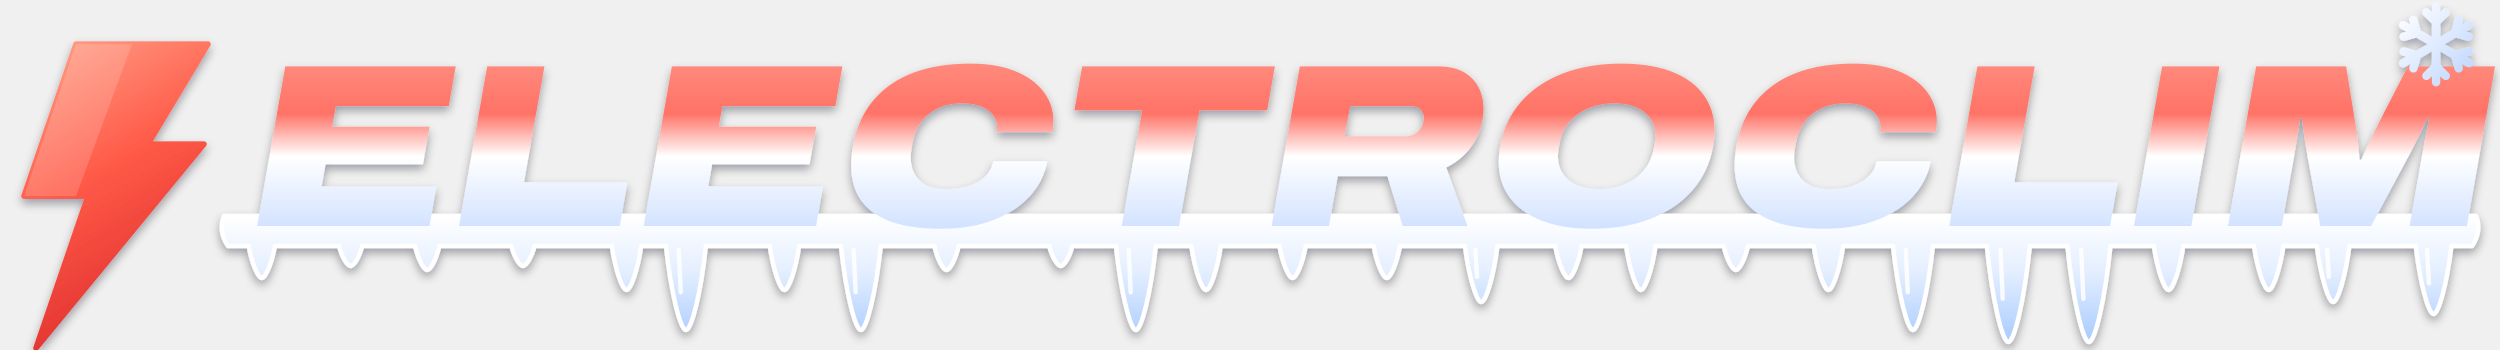
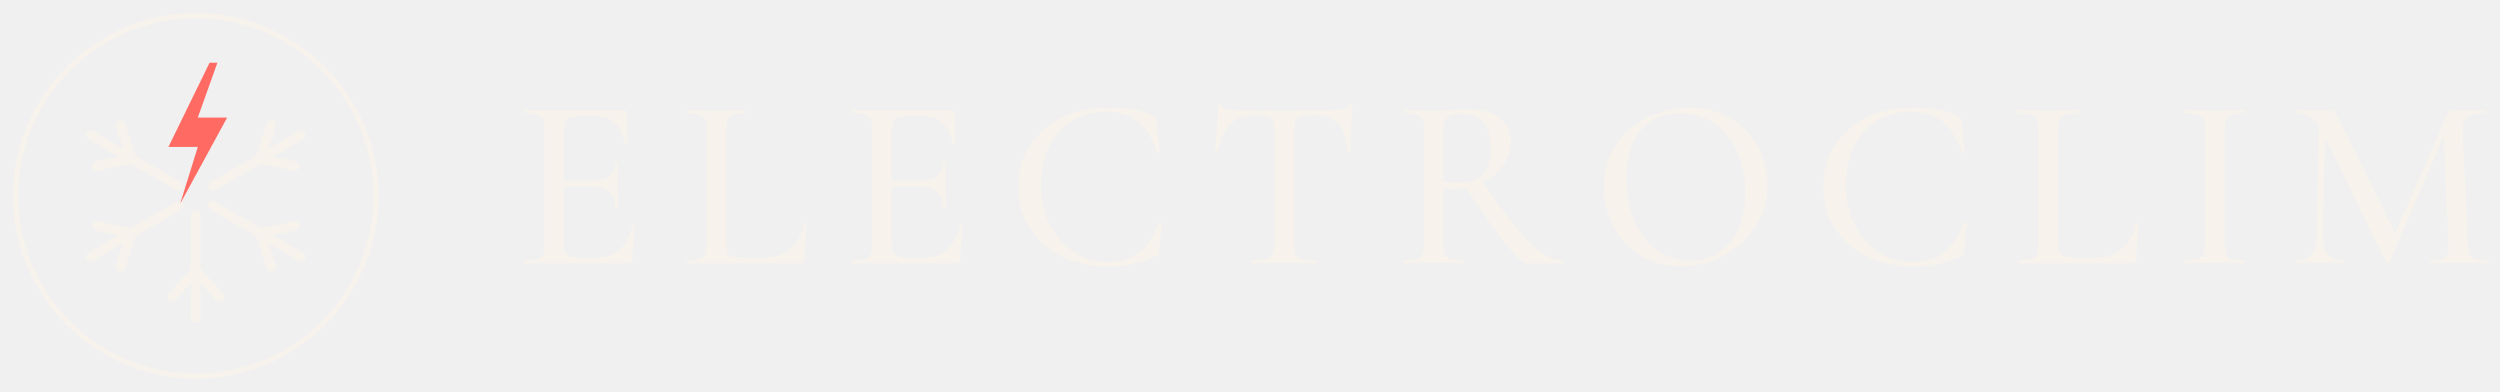
- <svg xmlns="http://www.w3.org/2000/svg" viewBox="0 7.5 625.1 87.5" width="1250" height="175">
-   <defs>
-     <linearGradient id="gb" x1="0" y1="0" x2=".35" y2="1">
-       <stop offset="0" stop-color="#FFA38A" />
-       <stop offset=".5" stop-color="#FF5A48" />
-       <stop offset="1" stop-color="#E0312F" />
-     </linearGradient>
-     <linearGradient id="gl" gradientUnits="userSpaceOnUse" x1="0" y1="22.5" x2="0" y2="64.0">
-       <stop offset="0" stop-color="#FF8C7E" />
-       <stop offset=".32" stop-color="#FF7266" />
-       <stop offset=".58" stop-color="#FFFFFF" />
-       <stop offset="1" stop-color="#D3E3FF" />
-     </linearGradient>
-     <linearGradient id="gi" x1="0" y1="0" x2="0" y2="1">
-       <stop offset="0" stop-color="#FFFFFF" />
-       <stop offset=".45" stop-color="#E3EEFF" />
-       <stop offset="1" stop-color="#A9CBFF" />
-     </linearGradient>
-     <linearGradient id="gf" x1="0" y1="0" x2="1" y2="1">
-       <stop offset="0" stop-color="#FFFFFF" />
-       <stop offset="1" stop-color="#BFD6FF" />
-     </linearGradient>
-     <filter id="sh" x="-5%" y="-10%" width="110%" height="140%">
-       <feDropShadow dx="0" dy="1.2" stdDeviation="1.2" flood-color="#000814" flood-opacity="0.35" />
-     </filter>
-   </defs>
-   <g filter="url(#sh)">
-     <path d="M56.00 61.50Q54.50 65.25 57.00 69.00L62.17 69.00C62.96 73.40 64.53 77.00 65.46 77.00C66.38 77.00 67.96 73.40 68.75 69.00L84.77 69.00C85.46 71.75 86.86 74.00 87.67 74.00C88.48 74.00 89.87 71.75 90.57 69.00L103.78 69.00C104.51 72.30 105.96 75.00 106.81 75.00C107.66 75.00 109.12 72.30 109.84 69.00L127.86 69.00C128.55 71.75 129.95 74.00 130.76 74.00C131.57 74.00 132.96 71.75 133.66 69.00L152.98 69.00C153.86 75.05 155.63 80.00 156.66 80.00C157.69 80.00 159.45 75.05 160.34 69.00L166.53 69.00C167.73 80.55 170.12 90.00 171.51 90.00C172.91 90.00 175.30 80.55 176.49 69.00L192.46 69.00C193.34 75.05 195.11 80.00 196.14 80.00C197.17 80.00 198.94 75.05 199.82 69.00L210.27 69.00C211.46 80.55 213.85 90.00 215.25 90.00C216.64 90.00 219.03 80.55 220.23 69.00L233.63 69.00C234.36 72.30 235.81 75.00 236.66 75.00C237.51 75.00 238.96 72.30 239.69 69.00L262.34 69.00C263.04 71.75 264.43 74.00 265.24 74.00C266.06 74.00 267.45 71.75 268.14 69.00L279.03 69.00C280.23 80.55 282.62 90.00 284.01 90.00C285.41 90.00 287.80 80.55 288.99 69.00L297.88 69.00C298.76 75.05 300.53 80.00 301.56 80.00C302.59 80.00 304.36 75.05 305.24 69.00L319.90 69.00C320.69 73.40 322.27 77.00 323.19 77.00C324.12 77.00 325.69 73.40 326.48 69.00L343.46 69.00C344.25 73.40 345.83 77.00 346.75 77.00C347.67 77.00 349.25 73.40 350.04 69.00L366.29 69.00C367.27 76.70 369.22 83.00 370.36 83.00C371.50 83.00 373.46 76.70 374.43 69.00L388.88 69.00C389.67 73.40 391.25 77.00 392.17 77.00C393.10 77.00 394.68 73.40 395.46 69.00L406.59 69.00C407.47 75.05 409.24 80.00 410.27 80.00C411.30 80.00 413.07 75.05 413.95 69.00L431.00 69.00C431.72 72.30 433.18 75.00 434.03 75.00C434.88 75.00 436.33 72.30 437.06 69.00L453.50 69.00C454.39 75.05 456.15 80.00 457.18 80.00C458.21 80.00 459.98 75.05 460.86 69.00L473.33 69.00C474.53 80.55 476.92 90.00 478.31 90.00C479.70 90.00 482.10 80.55 483.29 69.00L496.79 69.00C498.08 82.20 500.65 93.00 502.16 93.00C503.66 93.00 506.24 82.20 507.53 69.00L516.95 69.00C518.24 82.20 520.82 93.00 522.32 93.00C523.83 93.00 526.40 82.20 527.69 69.00L538.55 69.00C539.44 75.05 541.20 80.00 542.23 80.00C543.26 80.00 545.03 75.05 545.91 69.00L563.59 69.00C564.47 75.05 566.24 80.00 567.27 80.00C568.30 80.00 570.06 75.05 570.95 69.00L579.30 69.00C580.28 76.70 582.23 83.00 583.37 83.00C584.51 83.00 586.46 76.70 587.44 69.00L604.03 69.00C605.10 78.35 607.24 86.00 608.49 86.00C609.73 86.00 611.87 78.35 612.95 69.00L618.12 69.00Q620.62 65.25 619.12 61.50Z" fill="url(#gi)" stroke="#FFFFFF" stroke-width="1.1" stroke-linejoin="round" />
-     <path d="M169.72 70.00L170.22 80.55M213.45 70.00L213.95 80.55M282.22 70.00L282.72 80.55M368.90 70.00L369.31 76.70M476.52 70.00L477.02 80.55M500.23 70.00L500.76 82.20M520.39 70.00L520.93 82.20M581.90 70.00L582.31 76.70M606.88 70.00L607.33 78.35" stroke="#fff" stroke-width="1.1" stroke-linecap="round" opacity=".85" />
-     <path d="M64.292 64.0 71.328 24.096H113.958L112.209 34.014H83.963L83.053 39.176H107.413L105.756 48.572H81.396L80.425 54.082H109.135L107.386 64.0ZM114.772 64.0 121.808 24.096H136.134L131.031 53.038H156.899L154.966 64.0ZM160.96 64.0 167.996 24.096H210.626L208.877 34.014H180.631L179.721 39.176H204.081L202.424 48.572H178.064L177.093 54.082H205.803L204.054 64.0ZM235.271 64.696Q226.629 64.696 221.359 62.347Q216.09 59.998 214.085 55.416Q212.08 50.834 213.276 44.048Q215.025 34.13 222.525 28.765Q230.025 23.4 242.669 23.4Q249.629 23.4 254.523 25.575Q259.418 27.75 261.725 31.607Q264.032 35.464 263.142 40.51H249.222Q249.59 38.422 248.658 36.798Q247.727 35.174 245.686 34.246Q243.646 33.318 240.688 33.318Q236.976 33.318 234.334 34.652Q231.692 35.986 230.162 38.248Q228.632 40.51 228.141 43.294L227.885 44.744Q227.415 47.412 228.142 49.703Q228.869 51.994 230.944 53.386Q233.018 54.778 236.614 54.778Q239.92 54.778 242.422 53.908Q244.925 53.038 246.448 51.472Q247.971 49.906 248.339 47.818H261.853Q260.994 52.69 257.506 56.518Q254.018 60.346 248.357 62.521Q242.695 64.696 235.271 64.696ZM280.48 64.0 285.583 35.058H268.647L270.58 24.096H318.778L316.845 35.058H299.909L294.806 64.0ZM317.968 64.0 325.004 24.096H359.572Q364.038 24.096 366.698 25.952Q369.358 27.808 370.334 30.824Q371.31 33.84 370.696 37.32Q369.991 41.322 367.675 44.425Q365.358 47.528 361.609 49.384L366.92 64.0H350.738L346.905 51.53H334.493L332.294 64.0ZM336.242 41.612H351.438Q353.062 41.612 354.343 40.597Q355.624 39.582 355.941 37.784Q356.155 36.566 355.782 35.725Q355.408 34.884 354.644 34.449Q353.879 34.014 352.777 34.014H337.581ZM398.079 64.696Q389.901 64.696 384.367 62.202Q378.833 59.708 376.398 55.097Q373.963 50.486 375.098 44.048Q376.233 37.61 380.299 32.97Q384.366 28.33 390.774 25.865Q397.183 23.4 405.361 23.4Q413.597 23.4 419.107 25.865Q424.618 28.33 427.047 32.97Q429.477 37.61 428.342 44.048Q427.207 50.486 423.146 55.097Q419.085 59.708 412.7 62.202Q406.315 64.696 398.079 64.696ZM399.828 54.778Q402.554 54.778 404.886 54.053Q407.218 53.328 409.024 51.965Q410.83 50.602 411.97 48.746Q413.109 46.89 413.498 44.686L413.743 43.294Q414.132 41.09 413.642 39.263Q413.152 37.436 411.821 36.102Q410.49 34.768 408.414 34.043Q406.338 33.318 403.612 33.318Q400.886 33.318 398.554 34.043Q396.222 34.768 394.421 36.102Q392.62 37.436 391.486 39.263Q390.352 41.09 389.963 43.294L389.718 44.686Q389.329 46.89 389.814 48.746Q390.298 50.602 391.624 51.965Q392.95 53.328 395.026 54.053Q397.102 54.778 399.828 54.778ZM456.157 64.696Q447.515 64.696 442.245 62.347Q436.976 59.998 434.971 55.416Q432.966 50.834 434.162 44.048Q435.911 34.13 443.411 28.765Q450.911 23.4 463.555 23.4Q470.515 23.4 475.409 25.575Q480.304 27.75 482.611 31.607Q484.918 35.464 484.028 40.51H470.108Q470.476 38.422 469.544 36.798Q468.613 35.174 466.572 34.246Q464.532 33.318 461.574 33.318Q457.862 33.318 455.22 34.652Q452.578 35.986 451.048 38.248Q449.518 40.51 449.027 43.294L448.771 44.744Q448.301 47.412 449.028 49.703Q449.755 51.994 451.83 53.386Q453.904 54.778 457.5 54.778Q460.806 54.778 463.308 53.908Q465.811 53.038 467.334 51.472Q468.857 49.906 469.225 47.818H482.739Q481.88 52.69 478.392 56.518Q474.904 60.346 469.243 62.521Q463.581 64.696 456.157 64.696ZM487.388 64.0 494.424 24.096H508.75L503.647 53.038H529.515L527.582 64.0ZM533.576 64.0 540.612 24.096H554.938L547.902 64.0ZM557.086 64.0 564.122 24.096H586.626L588.979 38.712Q589.228 39.93 589.411 41.525Q589.594 43.12 589.747 44.715Q589.901 46.31 589.987 47.47H590.393Q590.877 46.368 591.578 44.86Q592.279 43.352 593.063 41.699Q593.848 40.046 594.547 38.712L602.054 24.096H623.862L616.826 64.0H602.5L605.568 46.6Q605.824 45.15 606.16 43.41Q606.495 41.67 606.85 39.988Q607.205 38.306 607.419 37.088H606.955Q606.314 38.422 605.451 40.191Q604.588 41.96 603.736 43.671Q602.883 45.382 602.204 46.6L592.872 64.0H580.17L576.974 46.6Q576.663 44.744 576.377 42.917Q576.09 41.09 575.897 39.553Q575.704 38.016 575.577 37.088H575.113Q575.008 38.016 574.766 39.553Q574.524 41.09 574.231 42.917Q573.937 44.744 573.61 46.6L570.542 64.0Z" fill="url(#gl)" />
-     <path d="M609.12 18.53L609.12 9.03M609.12 13.02L606.70 10.60M609.12 13.02L611.54 10.60M609.12 18.53L617.35 13.78M613.89 15.78L614.77 12.47M613.89 15.78L617.19 16.66M609.12 18.53L617.35 23.28M613.89 21.29L617.19 20.40M613.89 21.29L614.77 24.59M609.12 18.53L609.12 28.03M609.12 24.04L611.54 26.46M609.12 24.04L606.70 26.46M609.12 18.53L600.89 23.28M604.35 21.29L603.46 24.59M604.35 21.29L601.04 20.40M609.12 18.53L600.89 13.78M604.35 15.78L601.04 16.66M604.35 15.78L603.46 12.47" stroke="url(#gf)" stroke-width="2.1" stroke-linecap="round" fill="none" />
-     <path d="M19.00 18.53L52.00 18.53L37.00 43.53L51.00 43.53L9.00 94.53L22.00 56.53L6.00 56.53Z" fill="url(#gb)" stroke="url(#gb)" stroke-width="1.40" stroke-linejoin="round" />
-     <path d="M19.00 18.53L33.00 18.53L19.00 56.53L6.00 56.53Z" fill="#fff" opacity=".16" />
+ <svg xmlns="http://www.w3.org/2000/svg" viewBox="0 0 408.5 64" width="1225" height="192">
+   <g transform="translate(0 0) scale(0.64)">
+     <circle cx="50" cy="50" r="46" fill="none" stroke="#F7F3EC" stroke-width="1.32" />
+     <path d="M54.33 47.50L76.85 34.50M66.45 40.50L69.24 31.94M66.45 40.50L75.26 42.37M45.67 47.50L23.15 34.50M33.55 40.50L24.74 42.37M33.55 40.50L30.76 31.94M45.67 52.50L23.15 65.50M33.55 59.50L30.76 68.06M33.55 59.50L24.74 57.63M50.00 55.00L50.00 81.00M50.00 69.00L56.02 75.69M50.00 69.00L43.98 75.69M54.33 52.50L76.85 65.50M66.45 59.50L75.26 57.63M66.45 59.50L69.24 68.06" stroke="#F7F3EC" stroke-width="2.4" stroke-linecap="round" fill="none" />
+     <path d="M53.5 16L43 37.5H50.5L46 52L58 30H50.5L55.5 16Z" fill="#FF6B63" />
  </g>
+   <path d="M102.76 43.0H85.72Q85.6 43.0 85.6 42.76Q85.6 42.52 85.72 42.52Q87.08 42.52 87.78 42.32Q88.48 42.12 88.72 41.52Q88.96 40.92 88.96 39.76V21.24Q88.96 20.08 88.72 19.5Q88.48 18.92 87.78 18.7Q87.08 18.48 85.72 18.48Q85.6 18.48 85.6 18.24Q85.6 18.0 85.72 18.0H102.04Q102.44 18.0 102.44 18.36L102.52 23.4Q102.52 23.52 102.3 23.54Q102.08 23.56 102.04 23.44Q101.76 21.24 100.48 20.1Q99.2 18.96 97.12 18.96H95.08Q93.88 18.96 93.24 19.16Q92.6 19.36 92.36 19.9Q92.12 20.44 92.12 21.4V39.6Q92.12 40.56 92.34 41.1Q92.56 41.64 93.16 41.86Q93.76 42.08 94.84 42.08H97.48Q99.76 42.08 101.24 40.74Q102.72 39.4 103.28 36.92Q103.28 36.8 103.52 36.84Q103.76 36.88 103.76 37.0Q103.6 38.08 103.48 39.6Q103.36 41.12 103.36 42.4Q103.36 43.0 102.76 43.0ZM100.52 33.8Q100.52 32.08 99.54 31.26Q98.56 30.44 96.4 30.44H90.6V29.52H96.52Q98.56 29.52 99.52 28.82Q100.48 28.12 100.48 26.64Q100.48 26.56 100.7 26.56Q100.92 26.56 100.92 26.64Q100.92 27.88 100.9 28.56Q100.88 29.24 100.88 30.0Q100.88 30.92 100.94 31.84Q101.0 32.76 101.0 33.8Q101.0 33.88 100.76 33.88Q100.52 33.88 100.52 33.8ZM118.64 21.28V39.6Q118.64 40.64 118.86 41.18Q119.08 41.72 119.7 41.9Q120.32 42.08 121.56 42.08H124.96Q127.56 42.08 129.2 40.56Q130.84 39.04 131.36 36.52Q131.36 36.4 131.58 36.42Q131.8 36.44 131.8 36.56Q131.68 37.72 131.56 39.36Q131.44 41.0 131.44 42.4Q131.44 43.0 130.84 43.0H112.2Q112.12 43.0 112.12 42.76Q112.12 42.52 112.2 42.52Q113.6 42.52 114.3 42.32Q115.0 42.12 115.24 41.52Q115.48 40.92 115.48 39.76V21.24Q115.48 20.08 115.24 19.5Q115.0 18.92 114.3 18.7Q113.6 18.48 112.2 18.48Q112.12 18.48 112.12 18.24Q112.12 18.0 112.2 18.0Q113.16 18.0 114.42 18.06Q115.68 18.12 117.04 18.12Q118.48 18.12 119.7 18.06Q120.92 18.0 121.88 18.0Q121.96 18.0 121.96 18.24Q121.96 18.48 121.88 18.48Q120.48 18.48 119.8 18.7Q119.12 18.92 118.88 19.52Q118.64 20.12 118.64 21.28ZM156.32 43.0H139.28Q139.16 43.0 139.16 42.76Q139.16 42.52 139.28 42.52Q140.64 42.52 141.34 42.32Q142.04 42.12 142.28 41.52Q142.52 40.92 142.52 39.76V21.24Q142.52 20.08 142.28 19.5Q142.04 18.92 141.34 18.7Q140.64 18.48 139.28 18.48Q139.16 18.48 139.16 18.24Q139.16 18.0 139.28 18.0H155.6Q156.0 18.0 156.0 18.36L156.08 23.4Q156.08 23.52 155.86 23.54Q155.64 23.56 155.6 23.44Q155.32 21.24 154.04 20.1Q152.76 18.96 150.68 18.96H148.64Q147.44 18.96 146.8 19.16Q146.16 19.36 145.92 19.9Q145.68 20.44 145.68 21.4V39.6Q145.68 40.56 145.9 41.1Q146.12 41.64 146.72 41.86Q147.32 42.08 148.4 42.08H151.04Q153.32 42.08 154.8 40.74Q156.28 39.4 156.84 36.92Q156.84 36.8 157.08 36.84Q157.32 36.88 157.32 37.0Q157.16 38.08 157.04 39.6Q156.92 41.12 156.92 42.4Q156.92 43.0 156.32 43.0ZM154.08 33.8Q154.08 32.08 153.1 31.26Q152.12 30.44 149.96 30.44H144.16V29.52H150.08Q152.12 29.52 153.08 28.82Q154.04 28.12 154.04 26.64Q154.04 26.56 154.26 26.56Q154.48 26.56 154.48 26.64Q154.48 27.88 154.46 28.56Q154.44 29.24 154.44 30.0Q154.44 30.92 154.5 31.84Q154.56 32.76 154.56 33.8Q154.56 33.88 154.32 33.88Q154.08 33.88 154.08 33.8ZM181.08 17.56Q182.6 17.56 183.9 17.7Q185.2 17.84 186.34 18.16Q187.48 18.48 188.52 19.0Q188.84 19.12 188.9 19.26Q188.96 19.4 189.0 19.88L189.52 24.92Q189.52 25.0 189.3 25.06Q189.08 25.12 189.04 24.96Q188.04 21.64 186.0 19.94Q183.96 18.24 180.8 18.24Q177.6 18.24 175.2 19.72Q172.8 21.2 171.44 23.9Q170.08 26.6 170.08 30.28Q170.08 33.0 170.92 35.28Q171.76 37.56 173.26 39.26Q174.76 40.96 176.74 41.88Q178.72 42.8 181.0 42.8Q184.2 42.8 186.18 41.2Q188.16 39.6 189.36 36.32Q189.44 36.2 189.64 36.24Q189.84 36.28 189.84 36.4L189.4 40.96Q189.36 41.44 189.26 41.56Q189.16 41.68 188.88 41.84Q186.84 42.76 184.98 43.14Q183.12 43.52 181.0 43.52Q176.76 43.52 173.46 41.86Q170.16 40.2 168.28 37.26Q166.4 34.32 166.4 30.44Q166.4 27.56 167.5 25.2Q168.6 22.84 170.6 21.12Q172.6 19.4 175.26 18.48Q177.92 17.56 181.08 17.56ZM204.96 18.8Q202.48 18.8 201.08 20.18Q199.68 21.56 199.0 24.6Q198.96 24.68 198.74 24.68Q198.52 24.68 198.52 24.56Q198.6 24.04 198.7 23.08Q198.8 22.12 198.88 21.0Q198.96 19.88 199.02 18.84Q199.08 17.8 199.08 17.12Q199.08 16.92 199.32 16.92Q199.56 16.92 199.56 17.12Q199.56 17.52 199.96 17.7Q200.36 17.88 200.88 17.94Q201.4 18.0 201.76 18.0Q205.2 18.12 209.8 18.12Q212.6 18.12 214.28 18.06Q215.96 18.0 217.52 18.0Q218.88 18.0 219.62 17.82Q220.36 17.64 220.56 17.0Q220.6 16.84 220.82 16.84Q221.04 16.84 221.04 17.0Q220.96 17.6 220.9 18.68Q220.84 19.76 220.78 20.92Q220.72 22.08 220.68 23.08Q220.64 24.08 220.64 24.56Q220.64 24.68 220.42 24.68Q220.2 24.68 220.2 24.56Q219.92 21.44 218.6 20.12Q217.28 18.8 214.68 18.8Q213.28 18.8 212.58 18.98Q211.88 19.16 211.66 19.68Q211.44 20.2 211.44 21.32V39.76Q211.44 40.92 211.7 41.52Q211.96 42.12 212.74 42.32Q213.52 42.52 215.16 42.52Q215.24 42.52 215.24 42.76Q215.24 43.0 215.16 43.0Q214.08 43.0 212.74 42.96Q211.4 42.92 209.8 42.92Q208.28 42.92 206.94 42.96Q205.6 43.0 204.48 43.0Q204.36 43.0 204.36 42.76Q204.36 42.52 204.48 42.52Q206.04 42.52 206.86 42.32Q207.68 42.12 207.96 41.52Q208.24 40.92 208.24 39.76V21.24Q208.24 20.16 208.0 19.62Q207.76 19.08 207.04 18.94Q206.32 18.8 204.96 18.8ZM249.52 43.0Q248.88 43.0 247.42 41.46Q245.96 39.92 243.92 37.06Q241.88 34.2 239.32 30.24L242.0 29.4Q245.36 34.24 247.7 37.12Q250.04 40.0 251.84 41.26Q253.64 42.52 255.28 42.52Q255.4 42.52 255.4 42.76Q255.4 43.0 255.28 43.0Q253.04 43.0 251.62 43.0Q250.2 43.0 249.52 43.0ZM239.92 17.88Q243.28 17.88 245.06 19.3Q246.84 20.72 246.84 23.08Q246.84 25.32 245.56 27.08Q244.28 28.84 242.22 29.84Q240.16 30.84 237.8 30.84Q237.32 30.84 236.8 30.82Q236.28 30.8 235.84 30.76V39.76Q235.84 40.92 236.06 41.52Q236.28 42.12 236.98 42.32Q237.68 42.52 239.08 42.52Q239.2 42.52 239.2 42.76Q239.2 43.0 239.08 43.0Q238.08 43.0 236.88 42.96Q235.68 42.92 234.24 42.92Q232.88 42.92 231.64 42.96Q230.4 43.0 229.4 43.0Q229.28 43.0 229.28 42.76Q229.28 42.52 229.4 42.52Q230.76 42.52 231.46 42.32Q232.16 42.12 232.42 41.52Q232.68 40.92 232.68 39.76V21.24Q232.68 20.08 232.44 19.5Q232.2 18.92 231.52 18.7Q230.84 18.48 229.44 18.48Q229.36 18.48 229.36 18.24Q229.36 18.0 229.44 18.0Q230.44 18.0 231.66 18.06Q232.88 18.12 234.24 18.12Q235.52 18.12 237.12 18.0Q238.72 17.88 239.92 17.88ZM243.56 24.36Q243.56 22.12 242.96 20.86Q242.36 19.6 241.26 19.08Q240.16 18.56 238.68 18.56Q237.16 18.56 236.5 19.1Q235.84 19.64 235.84 21.32V29.76Q236.4 29.8 237.06 29.84Q237.72 29.88 238.2 29.88Q241.16 29.88 242.36 28.52Q243.56 27.16 243.56 24.36ZM274.76 43.48Q271.88 43.48 269.54 42.46Q267.2 41.44 265.54 39.64Q263.88 37.84 262.98 35.5Q262.08 33.16 262.08 30.52Q262.08 27.28 263.34 24.84Q264.6 22.4 266.68 20.78Q268.76 19.16 271.24 18.36Q273.72 17.56 276.16 17.56Q279.12 17.56 281.46 18.62Q283.8 19.68 285.44 21.48Q287.08 23.28 287.94 25.56Q288.8 27.84 288.8 30.24Q288.8 33.04 287.68 35.44Q286.56 37.84 284.62 39.64Q282.68 41.44 280.14 42.46Q277.6 43.48 274.76 43.48ZM276.16 42.6Q278.68 42.6 280.74 41.3Q282.8 40.0 283.98 37.5Q285.16 35.0 285.16 31.36Q285.16 27.64 283.86 24.74Q282.56 21.84 280.18 20.18Q277.8 18.52 274.52 18.52Q270.32 18.52 268.02 21.36Q265.72 24.2 265.72 29.12Q265.72 31.96 266.46 34.42Q267.2 36.88 268.6 38.72Q270.0 40.56 271.92 41.58Q273.84 42.6 276.16 42.6ZM312.6 17.56Q314.12 17.56 315.42 17.7Q316.72 17.84 317.86 18.16Q319 18.48 320.04 19.0Q320.36 19.12 320.42 19.26Q320.48 19.4 320.52 19.88L321.04 24.92Q321.04 25.0 320.82 25.06Q320.6 25.12 320.56 24.96Q319.56 21.64 317.52 19.94Q315.48 18.24 312.32 18.24Q309.12 18.24 306.72 19.72Q304.32 21.2 302.96 23.9Q301.6 26.6 301.6 30.28Q301.6 33.0 302.44 35.28Q303.28 37.56 304.78 39.26Q306.28 40.96 308.26 41.88Q310.24 42.8 312.52 42.8Q315.72 42.8 317.7 41.2Q319.68 39.6 320.88 36.32Q320.96 36.2 321.16 36.24Q321.36 36.28 321.36 36.4L320.92 40.96Q320.88 41.44 320.78 41.56Q320.68 41.68 320.4 41.84Q318.36 42.76 316.5 43.14Q314.64 43.52 312.52 43.52Q308.28 43.52 304.98 41.86Q301.68 40.2 299.8 37.26Q297.92 34.32 297.92 30.44Q297.92 27.56 299.02 25.2Q300.12 22.84 302.12 21.12Q304.12 19.4 306.78 18.48Q309.44 17.56 312.6 17.56ZM336.28 21.28V39.6Q336.28 40.64 336.5 41.18Q336.72 41.72 337.34 41.9Q337.96 42.08 339.2 42.08H342.6Q345.2 42.08 346.84 40.56Q348.48 39.04 349 36.52Q349 36.4 349.22 36.42Q349.44 36.44 349.44 36.56Q349.32 37.72 349.2 39.36Q349.08 41.0 349.08 42.4Q349.08 43.0 348.48 43.0H329.84Q329.76 43.0 329.76 42.76Q329.76 42.52 329.84 42.52Q331.24 42.52 331.94 42.32Q332.64 42.12 332.88 41.52Q333.12 40.92 333.12 39.76V21.24Q333.12 20.08 332.88 19.5Q332.64 18.92 331.94 18.7Q331.24 18.48 329.84 18.48Q329.76 18.48 329.76 18.24Q329.76 18.0 329.84 18.0Q330.8 18.0 332.06 18.06Q333.32 18.12 334.68 18.12Q336.12 18.12 337.34 18.06Q338.56 18.0 339.52 18.0Q339.6 18.0 339.6 18.24Q339.6 18.48 339.52 18.48Q338.12 18.48 337.44 18.7Q336.76 18.92 336.52 19.52Q336.28 20.12 336.28 21.28ZM363.52 39.76Q363.52 40.92 363.74 41.52Q363.96 42.12 364.66 42.32Q365.36 42.52 366.76 42.52Q366.84 42.52 366.84 42.76Q366.84 43.0 366.76 43.0Q365.76 43.0 364.54 42.96Q363.32 42.92 361.88 42.92Q360.48 42.92 359.24 42.96Q358 43.0 357 43.0Q356.92 43.0 356.92 42.76Q356.92 42.52 357 42.52Q358.4 42.52 359.12 42.32Q359.84 42.12 360.08 41.52Q360.32 40.92 360.32 39.76V21.24Q360.32 20.08 360.08 19.5Q359.84 18.92 359.12 18.7Q358.4 18.48 357 18.48Q356.92 18.48 356.92 18.24Q356.92 18.0 357 18.0Q358 18.0 359.24 18.06Q360.48 18.12 361.88 18.12Q363.32 18.12 364.56 18.06Q365.8 18.0 366.76 18.0Q366.84 18.0 366.84 18.24Q366.84 18.48 366.76 18.48Q365.36 18.48 364.68 18.72Q364 18.96 363.76 19.56Q363.52 20.16 363.52 21.32ZM378.56 38.44 378.96 18.92 379.96 19.0 379.56 38.44Q379.52 40.52 380.3 41.52Q381.08 42.52 382.92 42.52Q383.04 42.52 383.04 42.76Q383.04 43.0 382.92 43.0Q382.04 43.0 381.12 42.96Q380.2 42.92 379.04 42.92Q377.96 42.92 377 42.96Q376.04 43.0 375.2 43.0Q375.12 43.0 375.12 42.76Q375.12 42.52 375.2 42.52Q376.88 42.52 377.7 41.52Q378.52 40.52 378.56 38.44ZM406.56 42.52Q406.64 42.52 406.64 42.76Q406.64 43.0 406.56 43.0Q405.56 43.0 404.32 42.96Q403.08 42.92 401.68 42.92Q400.36 42.92 399.2 42.96Q398.04 43.0 397.12 43.0Q397 43.0 397 42.76Q397 42.52 397.12 42.52Q399.08 42.52 399.64 42.0Q400.2 41.48 400.08 39.76L399.28 20.92L400.84 18.68L390.48 42.72Q390.44 42.88 390.18 42.88Q389.92 42.88 389.84 42.72L379.4 21.32Q378 18.48 375.48 18.48Q375.4 18.48 375.4 18.24Q375.4 18.0 375.48 18.0Q376.2 18.0 376.98 18.04Q377.76 18.08 378.32 18.08Q379.08 18.08 379.7 18.04Q380.32 18.0 380.64 18.0Q381.2 18.0 381.52 18.38Q381.84 18.76 382.48 20.08L391.56 38.52L390.08 41.08L399.72 19.0Q399.92 18.52 400.22 18.26Q400.52 18.0 400.92 18.0Q401.2 18.0 401.62 18.04Q402.04 18.08 402.6 18.08Q403.72 18.08 404.48 18.04Q405.24 18.0 406.04 18.0Q406.12 18.0 406.12 18.24Q406.12 18.48 406.04 18.48Q404.12 18.48 403.24 19.1Q402.36 19.72 402.4 21.36L403.24 39.76Q403.32 40.92 403.56 41.52Q403.8 42.12 404.48 42.32Q405.16 42.52 406.56 42.52Z" fill="#F7F3EC" />
</svg>
